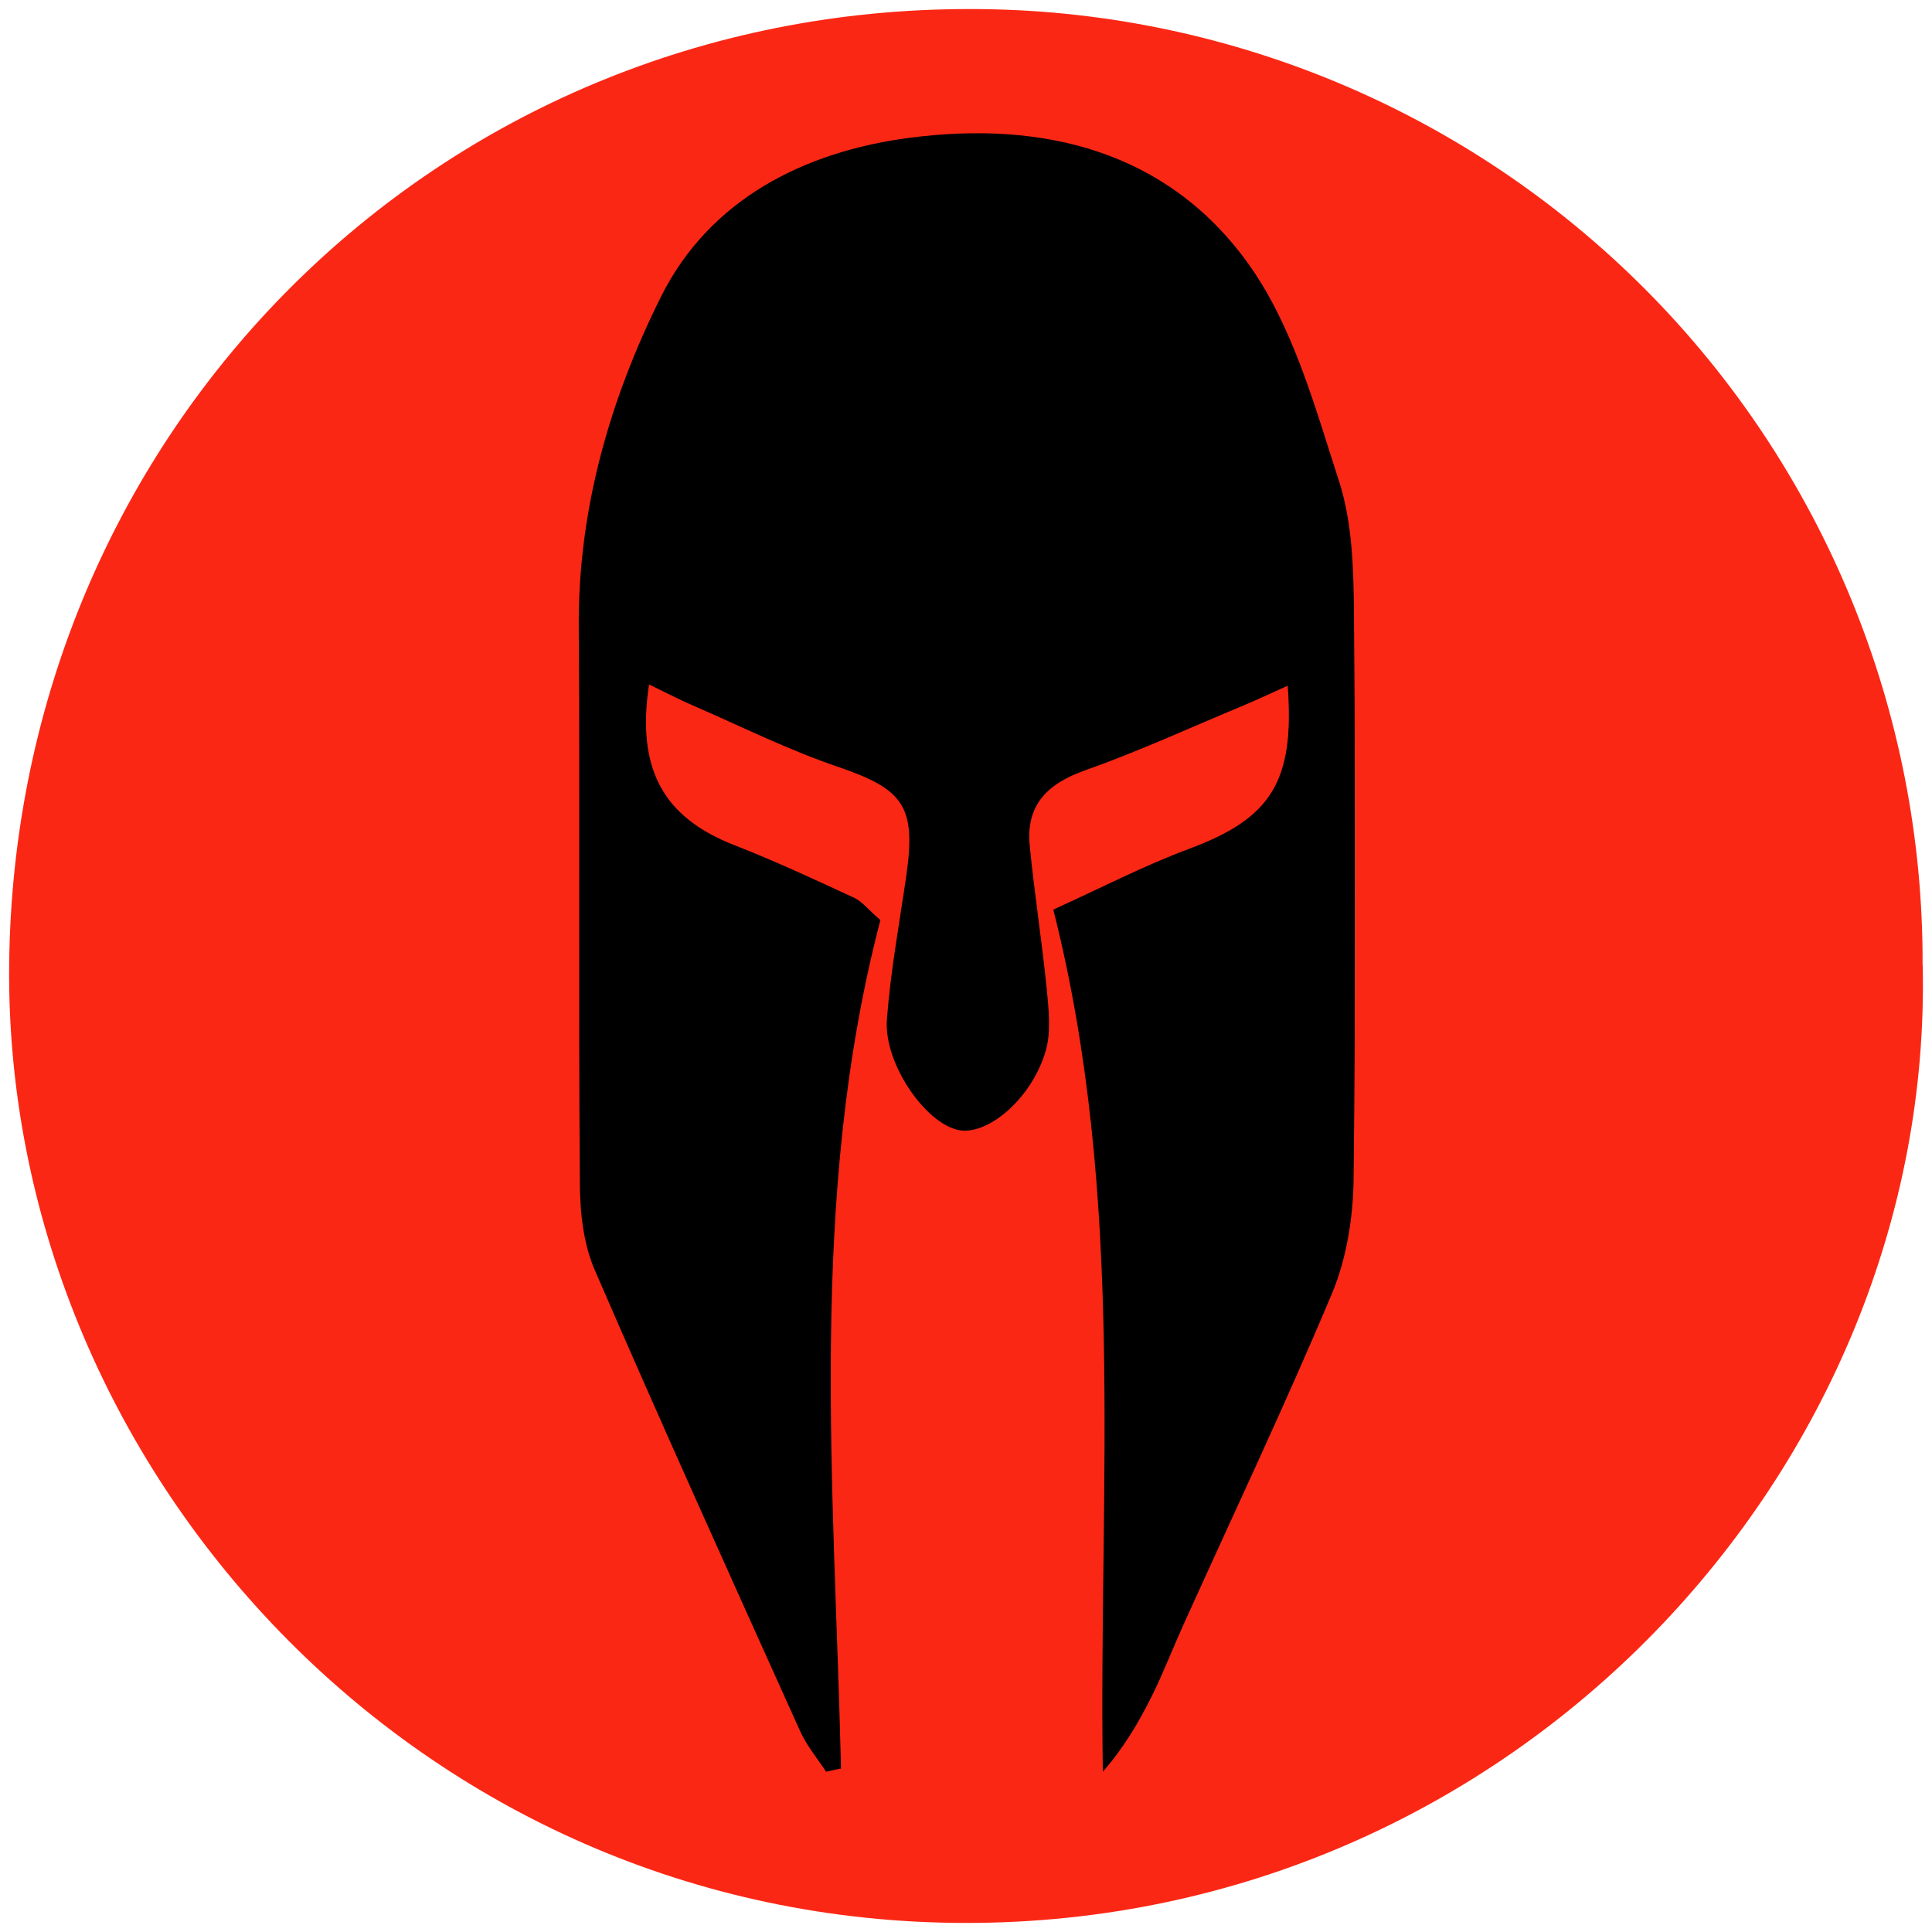
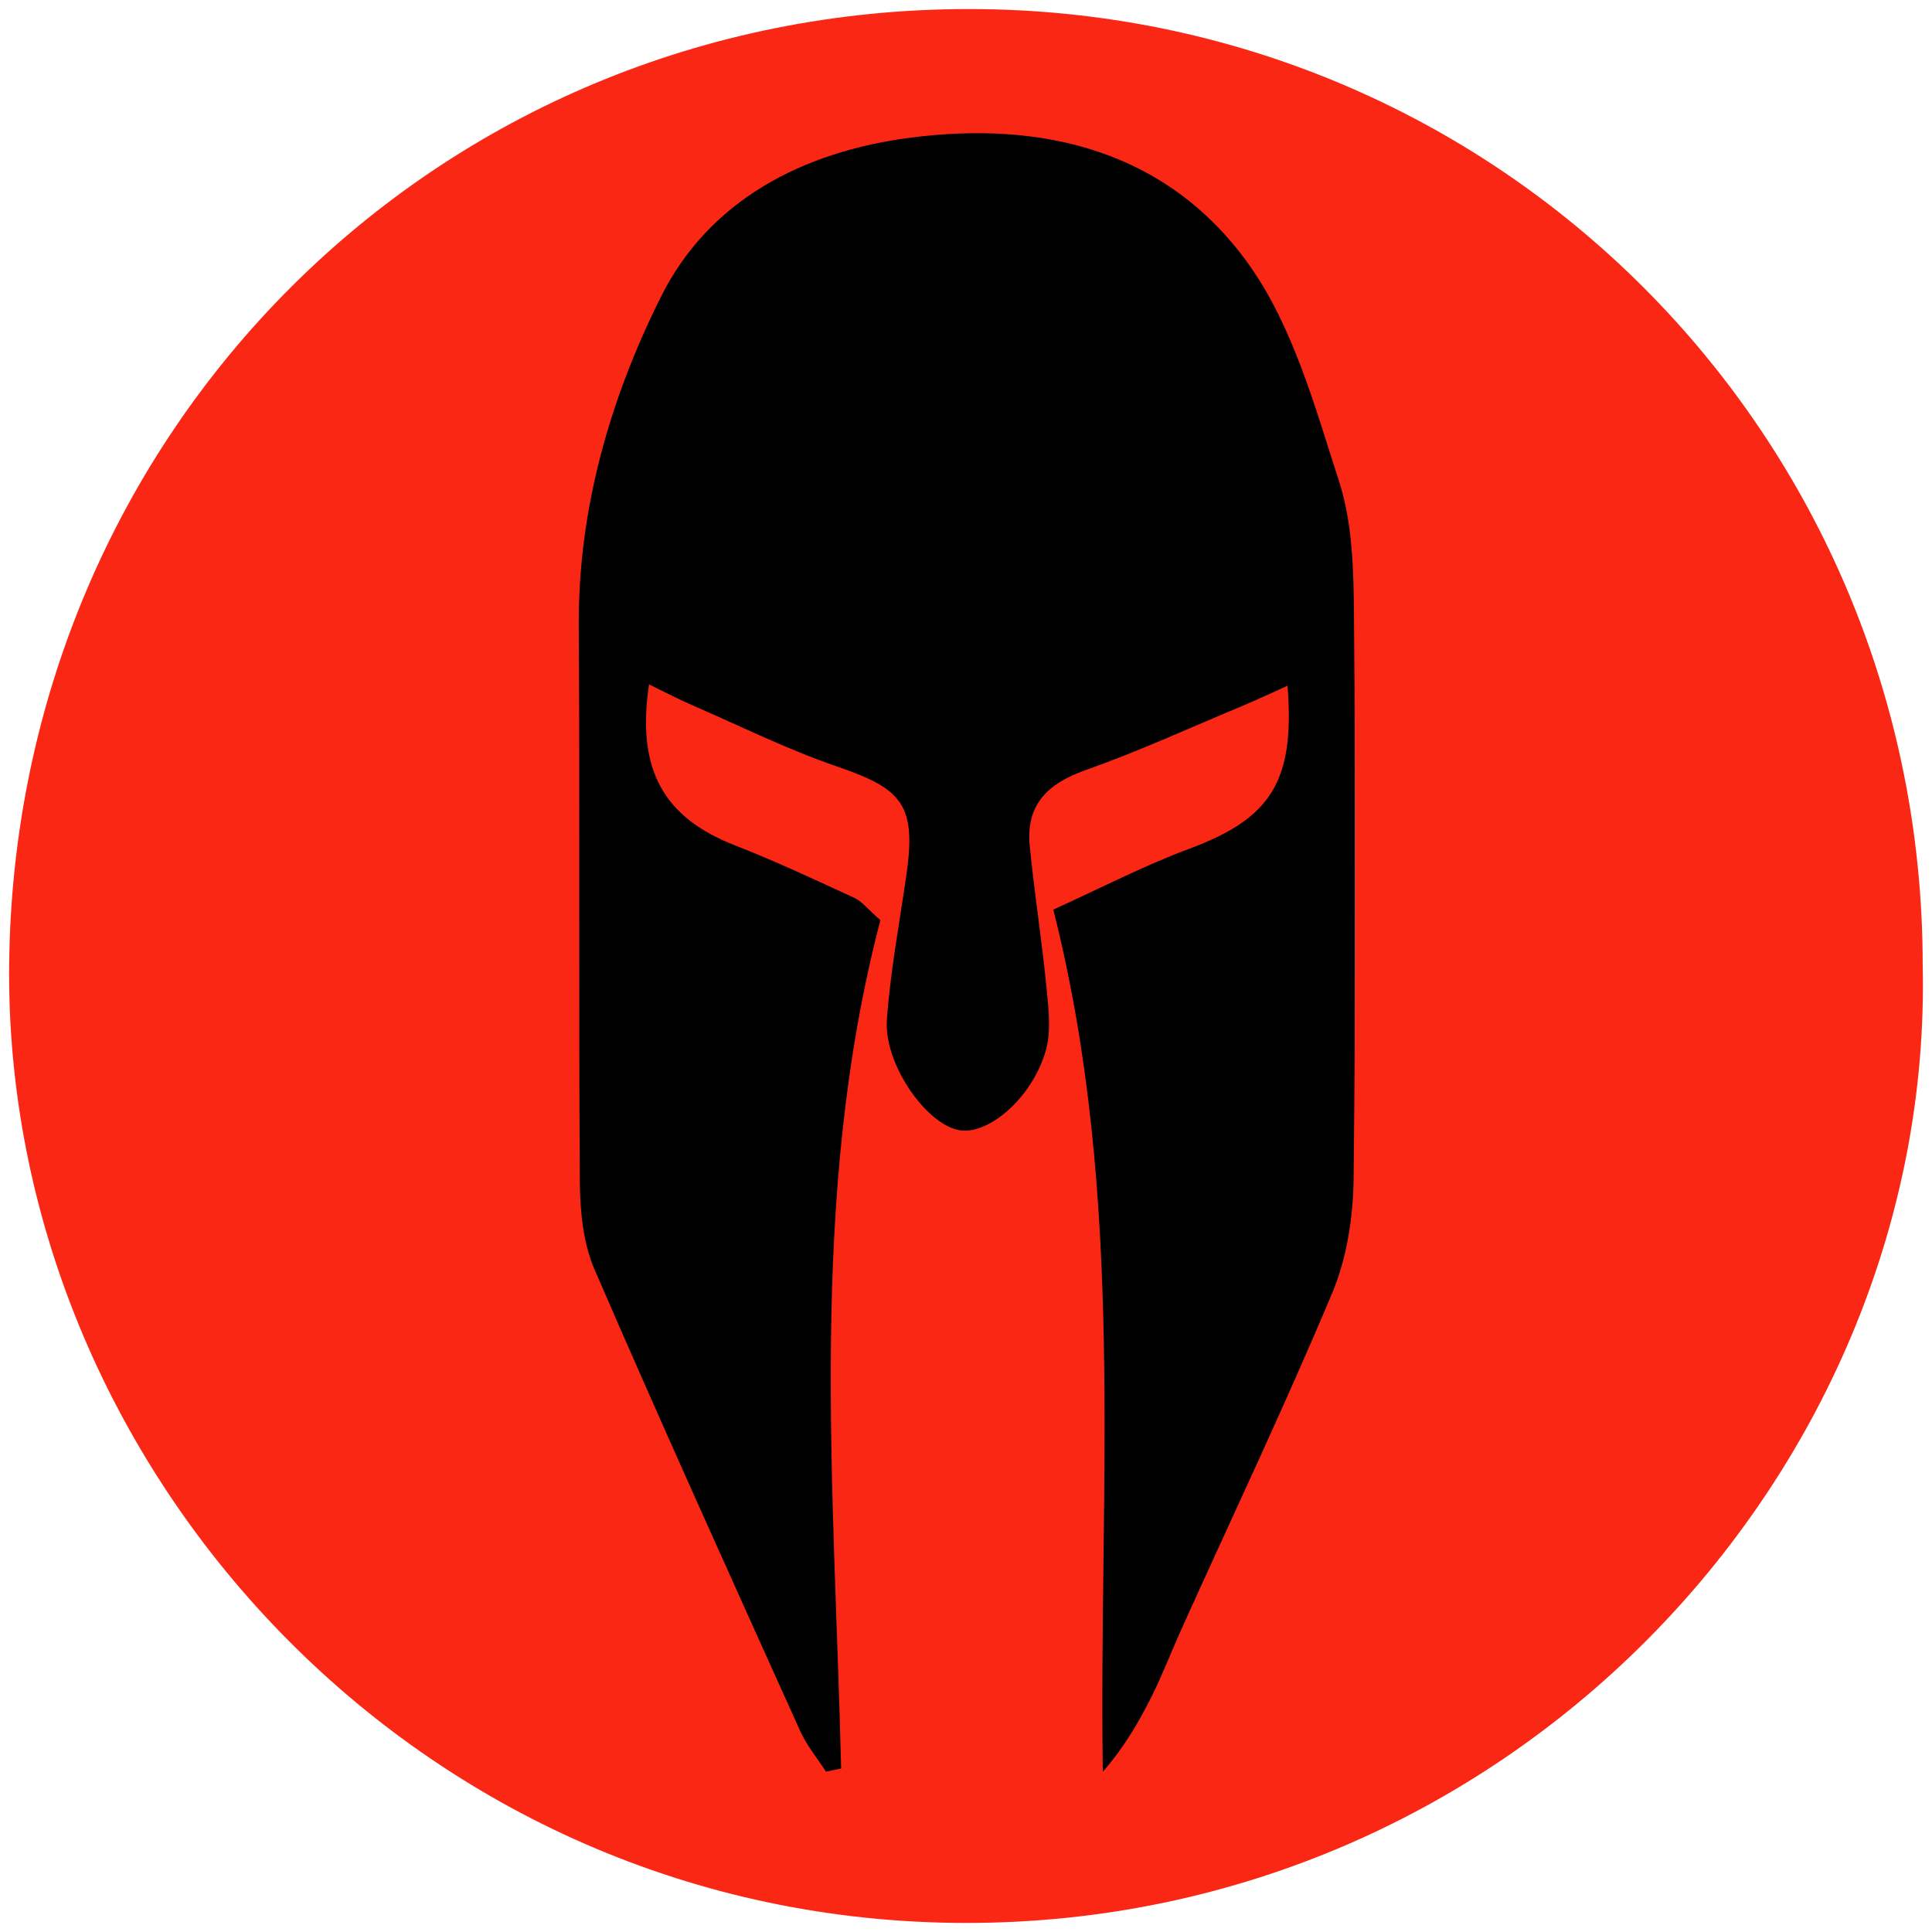
- <svg xmlns="http://www.w3.org/2000/svg" width="16" height="16" fill="none">
-   <path fill="#000" d="M4.776 1.082h6.447v13.835H4.776z" />
-   <path d="M15.923 7.993c.094 4.164-3.384 7.935-7.925 7.932C3.464 15.921.027 12.151.076 7.978.126 3.575 3.608.072 8.03.075a7.883 7.883 0 017.892 7.918zm-9.082 6.68c.041-.01.082-.019.124-.027-.056-2.36-.275-4.727.326-7.026-.104-.09-.152-.155-.215-.184-.327-.151-.654-.304-.99-.435-.59-.23-.817-.625-.711-1.333.13.063.246.124.367.176.398.173.79.368 1.199.507.542.185.648.325.564.905-.057.394-.13.787-.16 1.185-.028.362.315.858.59.917.24.052.608-.257.724-.651.047-.159.026-.344.01-.514-.04-.396-.102-.79-.141-1.186-.034-.34.145-.517.46-.628.443-.157.872-.354 1.306-.535.12-.05.236-.105.37-.165.06.8-.143 1.101-.82 1.352-.367.137-.717.318-1.121.502.604 2.39.375 4.763.41 7.14.175-.2.298-.41.406-.627.094-.189.17-.387.257-.58.415-.919.847-1.83 1.237-2.759.12-.289.173-.626.177-.943.017-1.558.016-3.116.003-4.673-.003-.372-.012-.763-.125-1.11-.201-.62-.382-1.288-.755-1.804-.67-.927-1.695-1.18-2.799-1.036-.882.115-1.661.515-2.061 1.318-.42.843-.687 1.761-.68 2.733.01 1.533-.003 3.065.009 4.599.001.244.028.508.124.728.553 1.278 1.128 2.547 1.7 3.817.054.12.142.225.215.336z" fill="#fb2715" />
+ <svg xmlns="http://www.w3.org/2000/svg" width="16" height="16" viewBox="0 0 16 16" fill="none" version="1.1" id="svg4">
+   <defs id="defs8" />
+   <rect style="fill:#000000;fill-opacity:1;stroke-width:0.991" id="rect817" width="6.447" height="13.835" x="4.776" y="1.082" />
+   <path d="M 15.923,7.993 C 16.017,12.157 12.539,15.928 7.998,15.925 3.464,15.921 0.027,12.151 0.076,7.978 0.126,3.575 3.608,0.072 8.031,0.075 12.41,0.078 15.923,3.602 15.923,7.993 Z M 6.841,14.672 c 0.042,-0.009 0.083,-0.018 0.125,-0.026 C 6.909,12.286 6.69,9.919 7.291,7.62 7.187,7.53 7.139,7.465 7.076,7.436 6.749,7.285 6.422,7.132 6.087,7.001 5.497,6.771 5.269,6.376 5.375,5.668 5.505,5.731 5.621,5.792 5.742,5.844 6.14,6.017 6.532,6.212 6.941,6.351 7.483,6.536 7.589,6.676 7.505,7.256 7.448,7.65 7.374,8.043 7.345,8.441 7.317,8.803 7.66,9.299 7.935,9.358 8.174,9.41 8.543,9.101 8.659,8.707 8.706,8.548 8.685,8.363 8.668,8.193 8.63,7.797 8.567,7.403 8.528,7.007 8.494,6.668 8.673,6.49 8.987,6.379 9.431,6.222 9.86,6.025 10.294,5.844 10.413,5.794 10.53,5.739 10.663,5.679 10.725,6.479 10.521,6.78 9.844,7.031 9.477,7.168 9.127,7.349 8.723,7.533 9.327,9.923 9.098,12.296 9.133,14.673 c 0.175,-0.2 0.298,-0.41 0.406,-0.627 0.094,-0.189 0.169,-0.387 0.257,-0.58 0.415,-0.919 0.847,-1.829 1.237,-2.758 0.121,-0.289 0.173,-0.627 0.177,-0.943 0.017,-1.558 0.016,-3.116 0.003,-4.674 C 11.21,4.719 11.201,4.328 11.088,3.981 10.887,3.361 10.706,2.693 10.333,2.177 9.663,1.25 8.638,0.996 7.534,1.141 6.652,1.256 5.873,1.656 5.473,2.459 5.052,3.302 4.786,4.22 4.793,5.192 c 0.01,1.533 -0.002,3.066 0.009,4.599 0.002,0.245 0.028,0.509 0.124,0.728 0.553,1.278 1.128,2.547 1.701,3.817 0.054,0.12 0.142,0.225 0.214,0.337 z" id="path2" style="fill:#fb2715;stroke-width:0.991" />
</svg>
